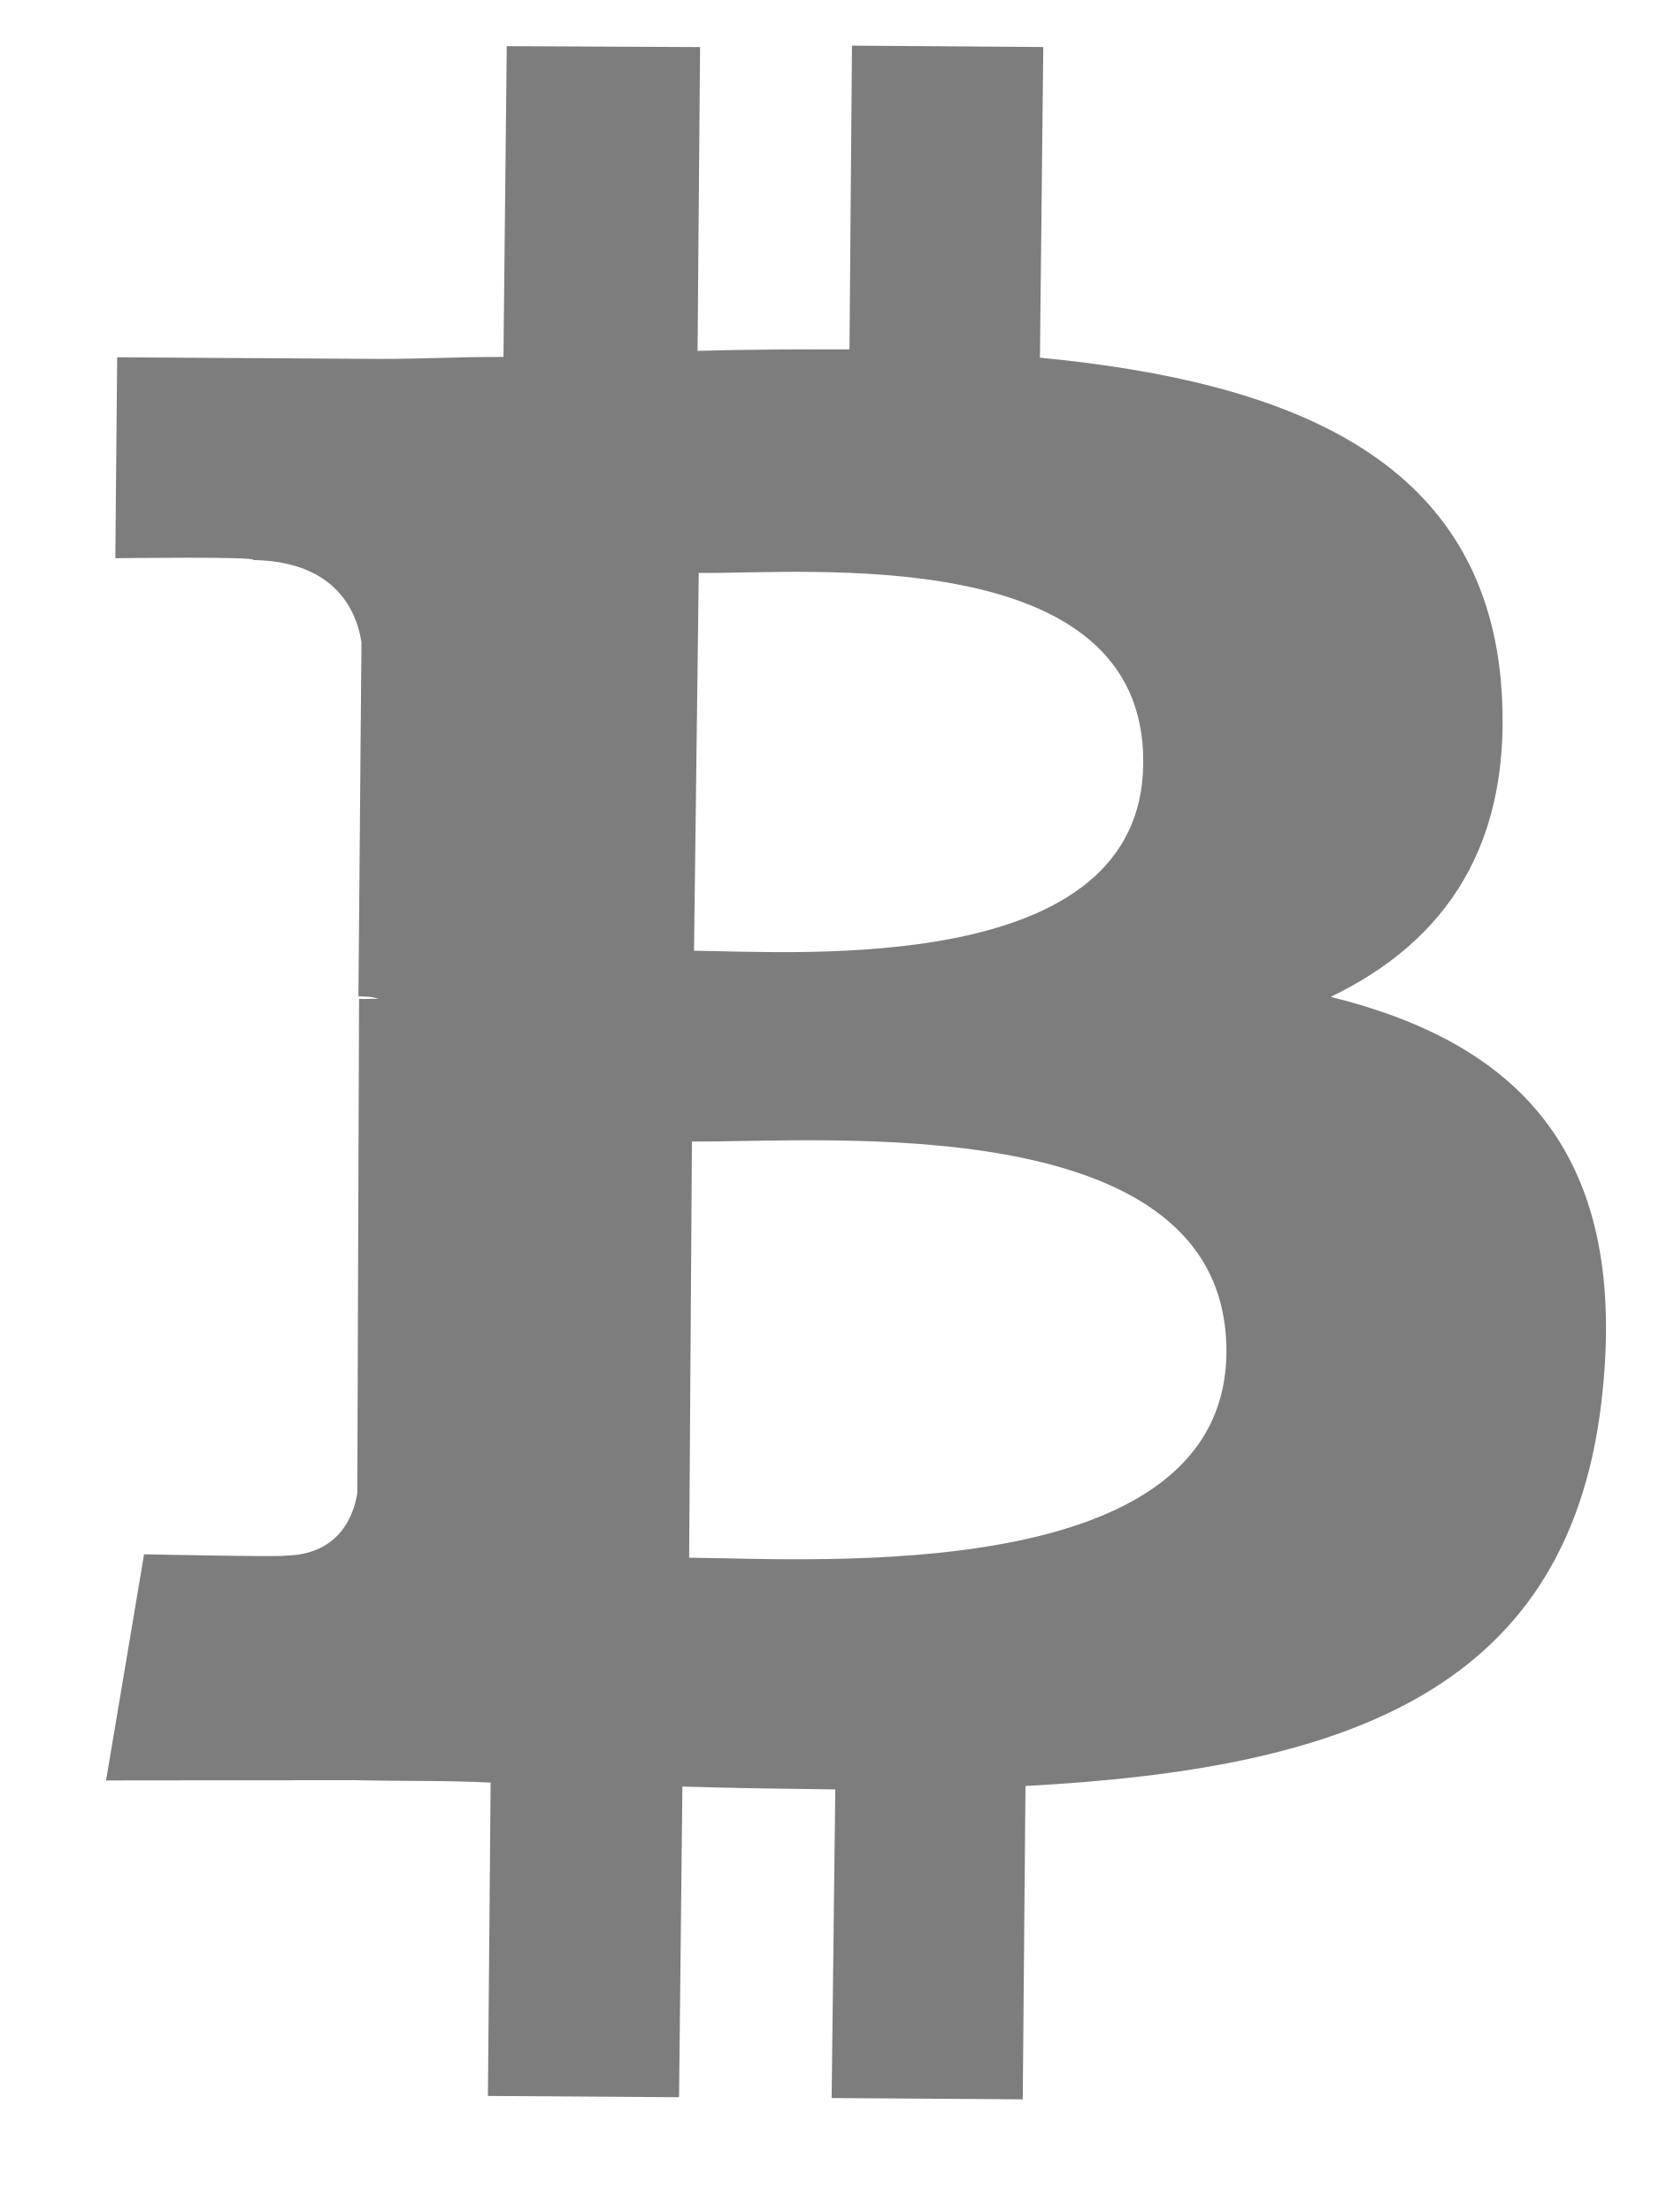
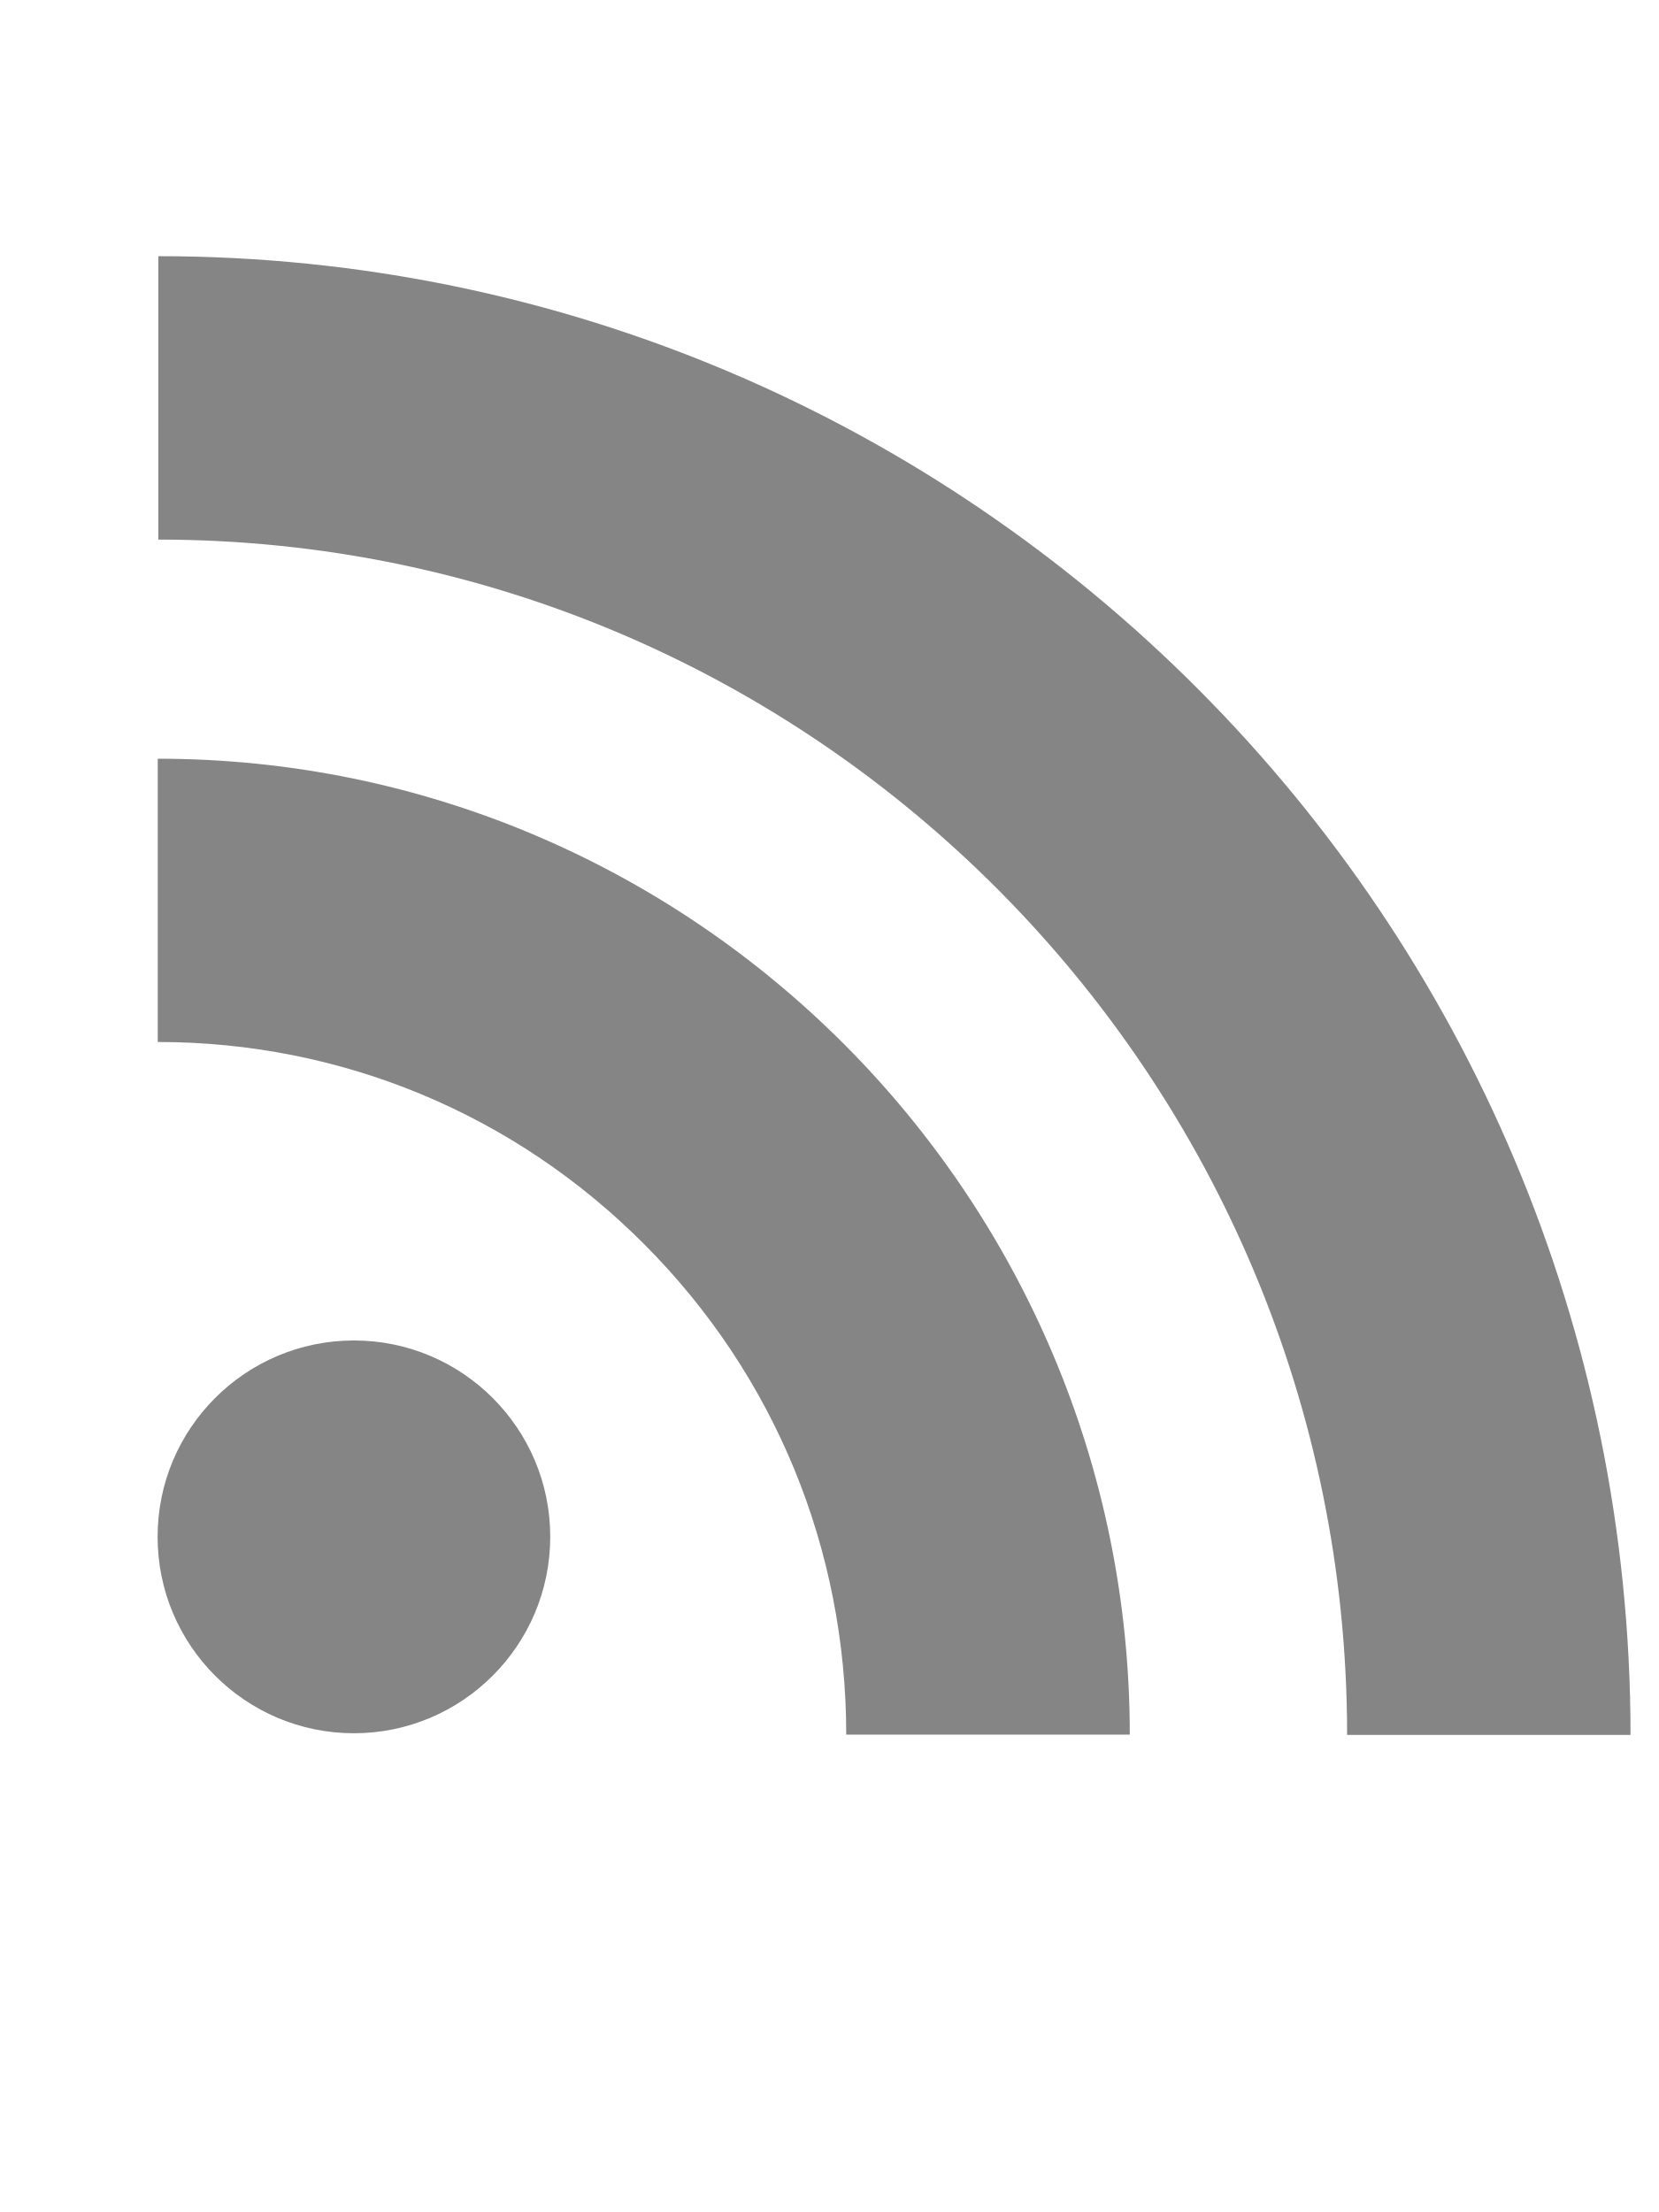
- <svg xmlns="http://www.w3.org/2000/svg" width="12px" height="16px" viewBox="0 0 12 16" version="1.1">
-   <defs />
-   <g id="Symbols" stroke="none" stroke-width="1" fill="none" fill-rule="evenodd" opacity="0.8">
-     <g id="Address-(Bitcoin)" transform="translate(-11, -12)" fill="#5D5D5D">
-       <g id="Items/Bitcoin-Address">
-         <g id="Items/Bitcoin-Address-Copy">
-           <path d="M19.634,15.161 L20.163,12.977 L18.817,12.656 L18.305,14.793 C17.948,14.71 17.588,14.627 17.232,14.556 L17.744,12.419 L16.383,12.098 L15.854,14.283 C15.566,14.215 15.274,14.164 14.985,14.097 L13.131,13.657 L12.791,15.07 C12.791,15.07 13.796,15.288 13.76,15.307 C14.304,15.442 14.409,15.794 14.389,16.063 L13.792,18.552 C13.828,18.568 13.876,18.568 13.928,18.604 C13.876,18.588 13.844,18.588 13.792,18.572 L12.975,22.054 C12.907,22.22 12.735,22.458 12.362,22.375 C12.378,22.391 11.373,22.137 11.373,22.137 L10.737,23.669 L12.491,24.072 C12.815,24.155 13.139,24.223 13.444,24.31 L12.915,26.514 L14.26,26.834 L14.789,24.65 C15.165,24.749 15.522,24.836 15.862,24.919 L15.334,27.088 L16.679,27.408 L17.208,25.204 C19.506,25.608 21.224,25.422 21.921,23.352 C22.481,21.702 21.869,20.76 20.643,20.139 C21.54,19.937 22.189,19.363 22.357,18.188 C22.577,16.574 21.336,15.731 19.634,15.161 Z M19.33,22.474 C18.937,24.124 16.114,23.265 15.209,23.048 L15.906,20.119 C16.827,20.341 19.738,20.744 19.33,22.474 L19.33,22.474 Z M19.702,18.188 C19.346,19.684 16.995,18.964 16.231,18.778 L16.879,16.123 C17.628,16.305 20.079,16.625 19.702,18.188 L19.702,18.188 Z" id="Bitcoin_Symbol" transform="translate(16.55957, 19.75323) rotate(-13) translate(-16.55957, -19.75323) " />
-         </g>
-       </g>
-     </g>
+ <svg xmlns="http://www.w3.org/2000/svg" width="12" height="16">
+   <g>
+     <rect fill="none" id="canvas_background" height="402" width="582" y="-1" x="-1" />
+   </g>
+   <g>
+     <path opacity="0.8" stroke="null" id="svg_3" d="m1.142,7.537c1.33,0 2.581,0.521 3.52,1.465c0.942,0.945 1.459,2.204 1.459,3.545l2.051,0c0,-3.893 -3.154,-7.059 -7.031,-7.059l0,2.049l0,0zm0.003,-3.634c4.742,0 8.599,3.879 8.599,8.646l2.05,0c0,-5.897 -4.777,-10.696 -10.649,-10.696l0,2.05l0,0zm2.835,7.213c0,0.784 -0.636,1.421 -1.42,1.421s-1.42,-0.636 -1.42,-1.421c0,-0.784 0.636,-1.42 1.42,-1.42s1.42,0.636 1.42,1.42z" stroke-width="0" fill="#666666" />
  </g>
</svg>
